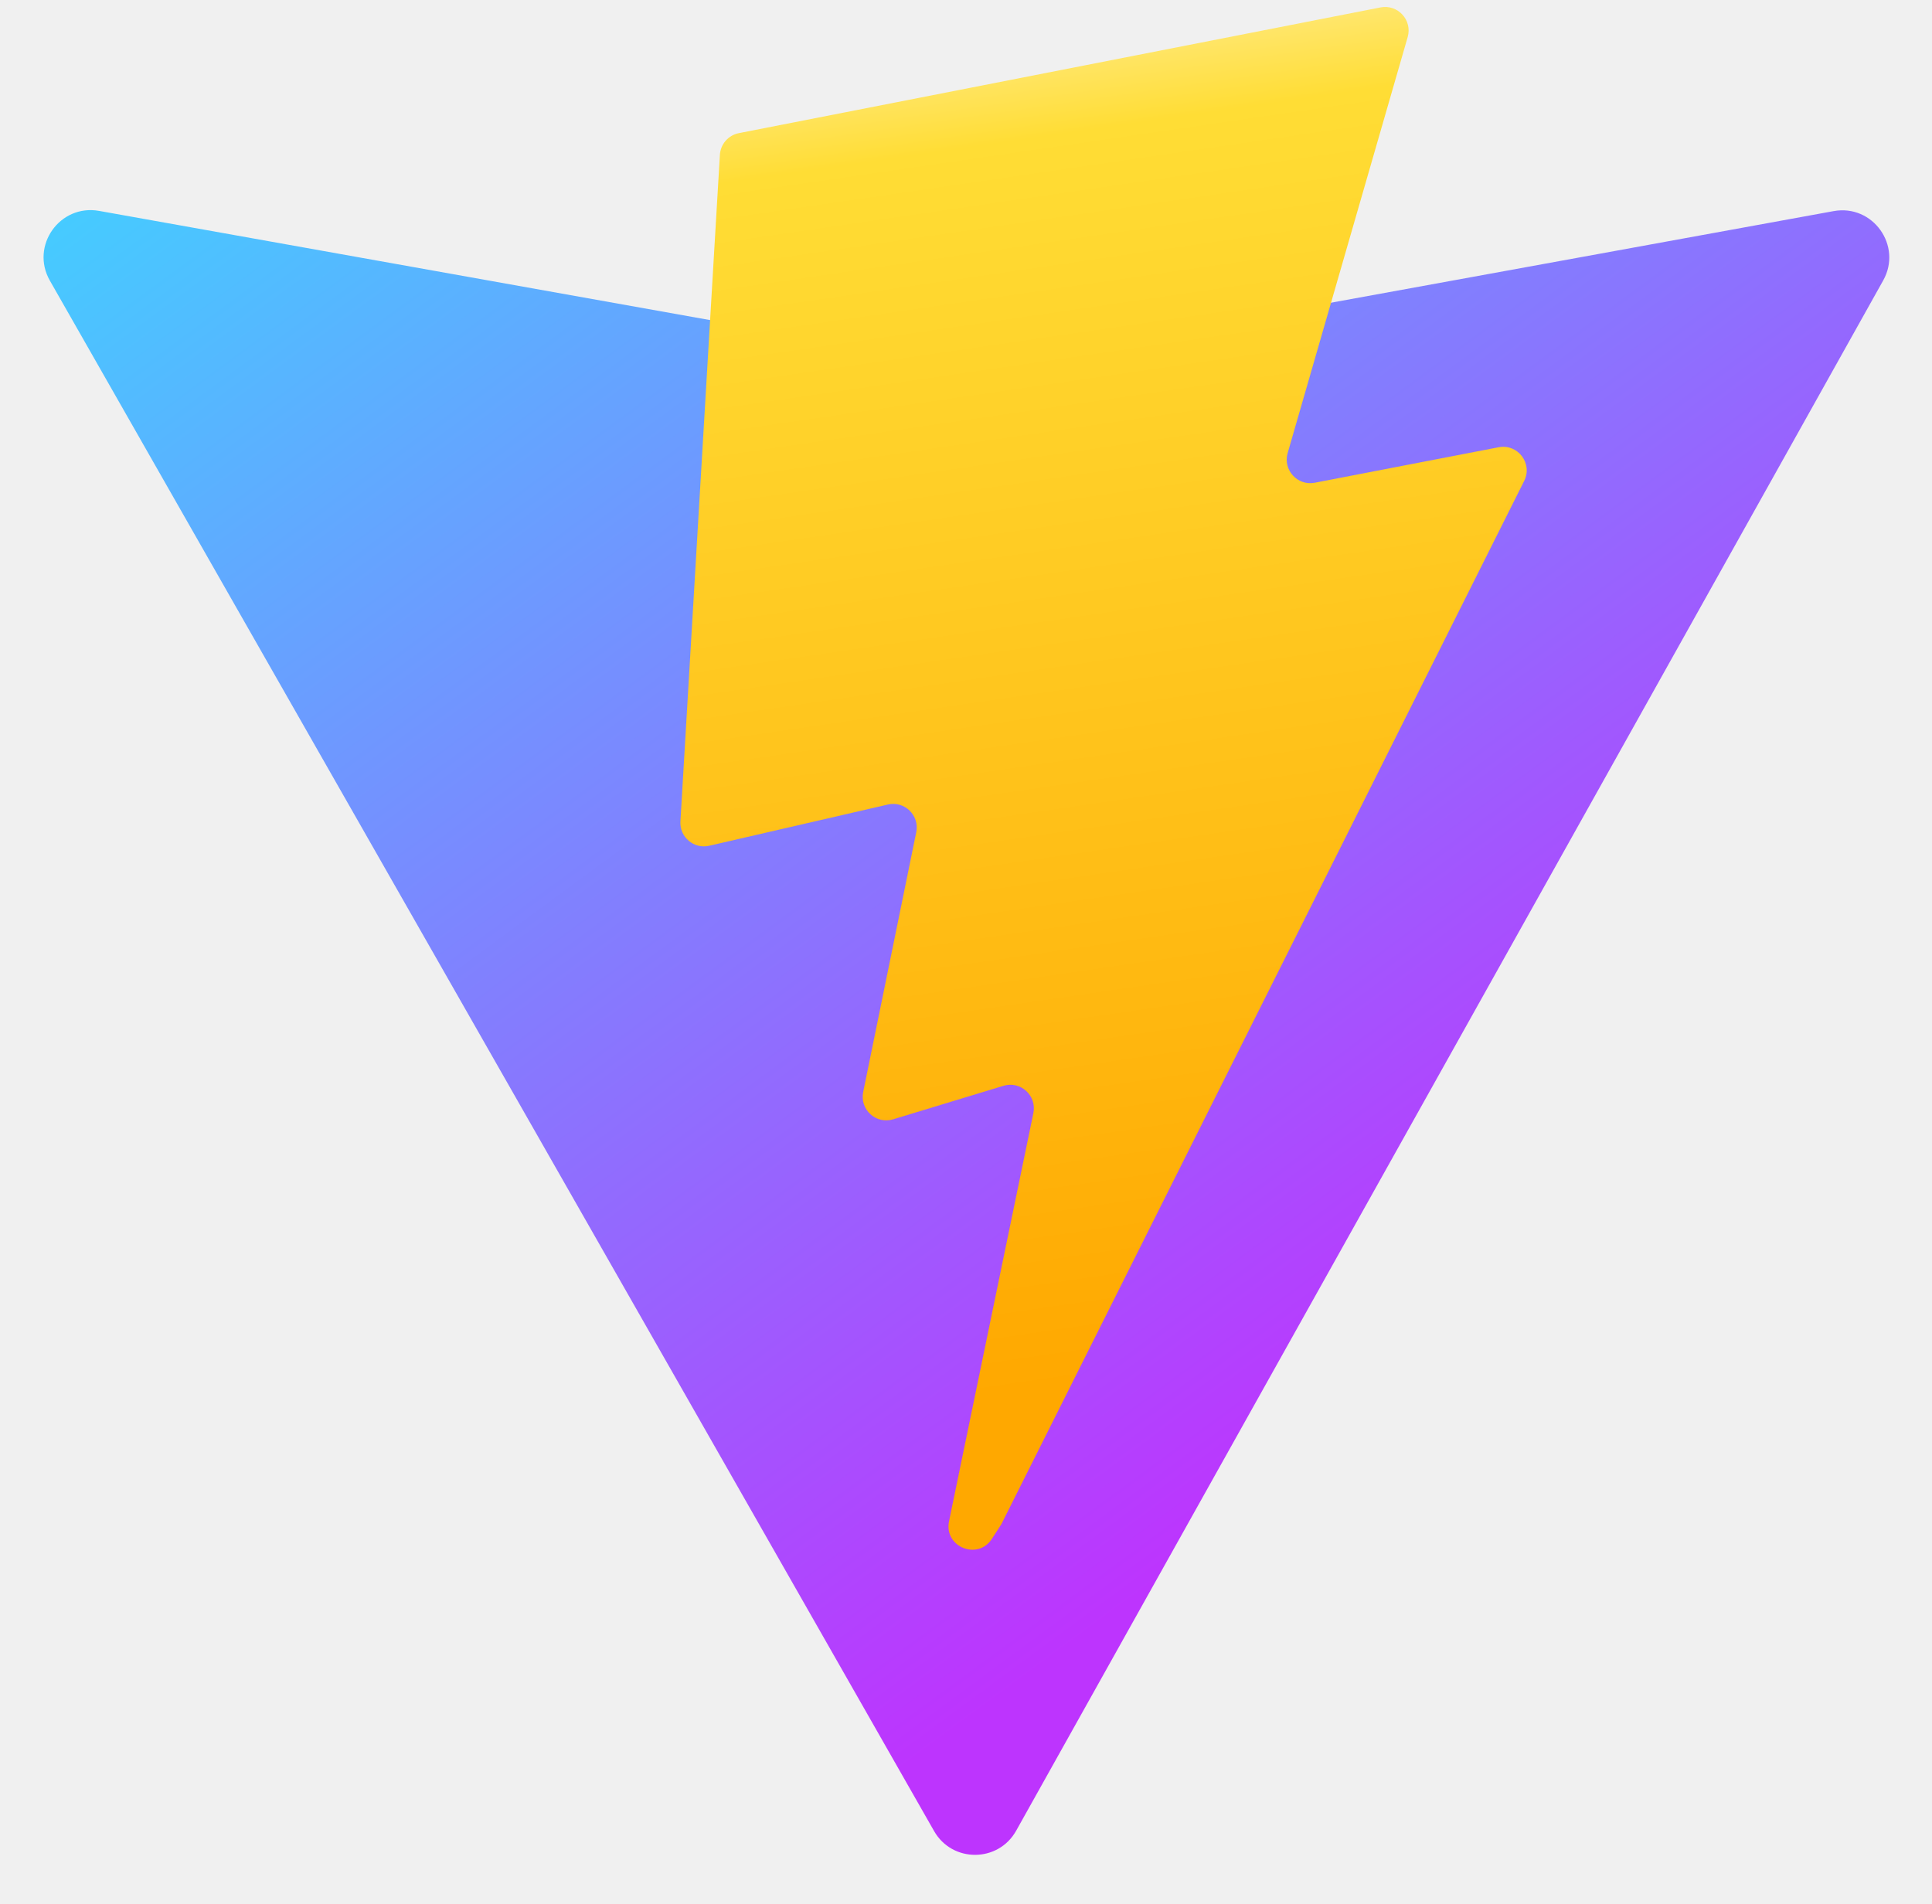
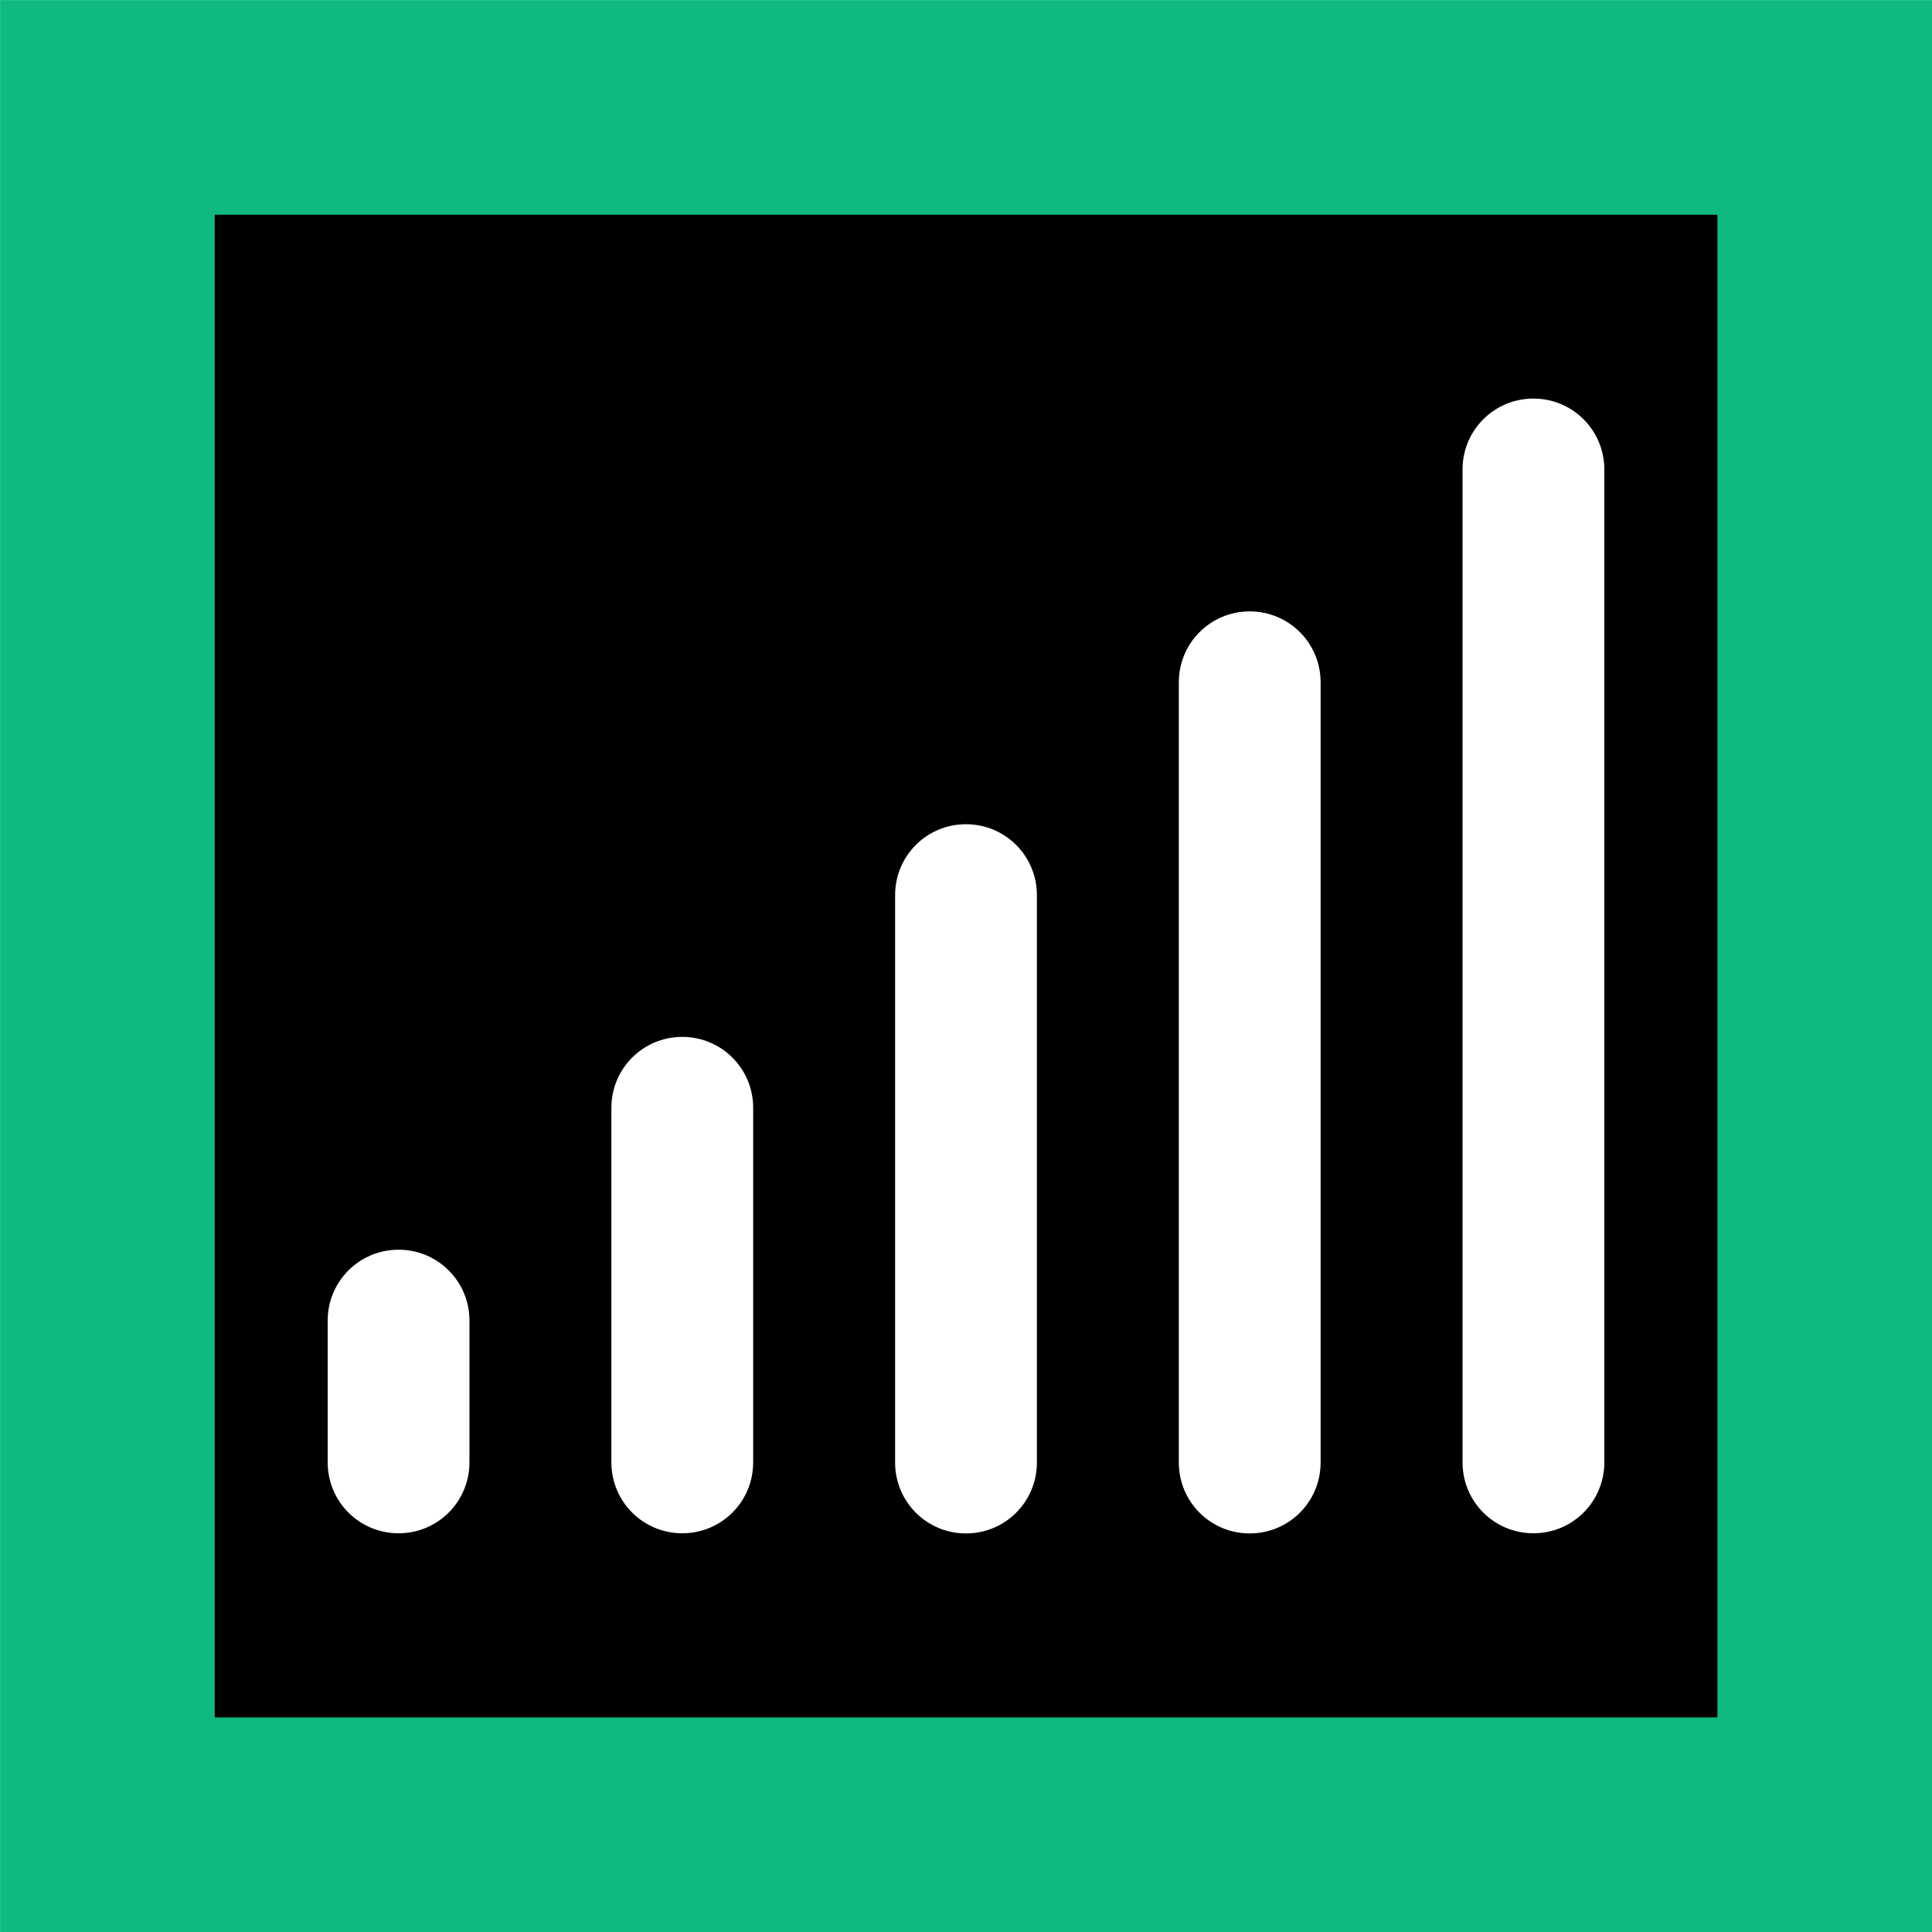
- <svg xmlns="http://www.w3.org/2000/svg" width="410" height="404" viewBox="0 0 410 404" fill="none">
-   <path d="M399.641 59.525L215.643 388.545C211.844 395.338 202.084 395.378 198.228 388.618L10.582 59.556C6.381 52.19 12.68 43.267 21.028 44.759L205.223 77.682C206.398 77.892 207.601 77.89 208.776 77.676L389.119 44.806C397.439 43.289 403.768 52.143 399.641 59.525Z" fill="url(#paint0_linear)" />
-   <path d="M292.965 1.574L156.801 28.255C154.563 28.694 152.906 30.59 152.771 32.866L144.395 174.33C144.198 177.662 147.258 180.248 150.51 179.498L188.42 170.749C191.967 169.931 195.172 173.055 194.443 176.622L183.18 231.775C182.422 235.487 185.907 238.661 189.532 237.56L212.947 230.446C216.577 229.344 220.065 232.527 219.297 236.242L201.398 322.875C200.278 328.294 207.486 331.249 210.492 326.603L212.5 323.5L323.454 102.072C325.312 98.365 322.108 94.137 318.036 94.923L279.014 102.454C275.347 103.161 272.227 99.746 273.262 96.158L298.731 7.867C299.767 4.273 296.636 0.855 292.965 1.574Z" fill="url(#paint1_linear)" />
-   <defs>
-     <linearGradient id="paint0_linear" x1="6" y1="33" x2="235" y2="344" gradientUnits="userSpaceOnUse">
-       <stop stop-color="#41D1FF" />
-       <stop offset="1" stop-color="#BD34FE" />
-     </linearGradient>
-     <linearGradient id="paint1_linear" x1="194.651" y1="8.818" x2="236.076" y2="292.989" gradientUnits="userSpaceOnUse">
-       <stop stop-color="#FFEA83" />
-       <stop offset="0.083" stop-color="#FFDD35" />
-       <stop offset="1" stop-color="#FFA800" />
-     </linearGradient>
-   </defs>
+ <svg xmlns="http://www.w3.org/2000/svg" width="48" height="48" viewBox="0 0 12.7 12.7" version="1.1" id="svg1" xml:space="preserve">
+   <defs id="defs1" />
+   <g id="layer1">
+     <rect style="font-variation-settings:'wght' 500;fill:#000000;fill-opacity:1;stroke:#10b981;stroke-width:1.411;stroke-linejoin:miter;stroke-dasharray:none;stroke-opacity:1;paint-order:fill markers stroke" id="rect1" width="11.289" height="11.289" x="0.706" y="0.706" />
+     <path d="m 10.08,2.62 c 0.258,0 0.466,0.208 0.466,0.466 v 6.527 c 0,0.258 -0.208,0.466 -0.466,0.466 -0.258,0 -0.466,-0.208 -0.466,-0.466 V 3.086 c 0,-0.258 0.208,-0.466 0.466,-0.466 z M 8.215,4.019 c 0.258,0 0.466,0.208 0.466,0.466 v 5.129 c 0,0.258 -0.208,0.466 -0.466,0.466 -0.258,0 -0.466,-0.208 -0.466,-0.466 V 4.485 c 0,-0.258 0.208,-0.466 0.466,-0.466 z M 6.816,5.884 v 3.73 c 0,0.258 -0.208,0.466 -0.466,0.466 -0.258,0 -0.466,-0.208 -0.466,-0.466 V 5.884 c 0,-0.258 0.208,-0.466 0.466,-0.466 0.258,0 0.466,0.208 0.466,0.466 z M 4.485,6.816 c 0.258,0 0.466,0.208 0.466,0.466 v 2.331 c 0,0.258 -0.208,0.466 -0.466,0.466 -0.258,0 -0.466,-0.208 -0.466,-0.466 V 7.282 c 0,-0.258 0.208,-0.466 0.466,-0.466 z m -1.399,1.865 v 0.932 c 0,0.258 -0.208,0.466 -0.466,0.466 -0.258,0 -0.466,-0.208 -0.466,-0.466 V 8.681 c 0,-0.258 0.208,-0.466 0.466,-0.466 0.258,0 0.466,0.208 0.466,0.466 z" id="path1" style="stroke-width:0.015;fill:#ffffff;fill-opacity:1" />
+   </g>
</svg>
